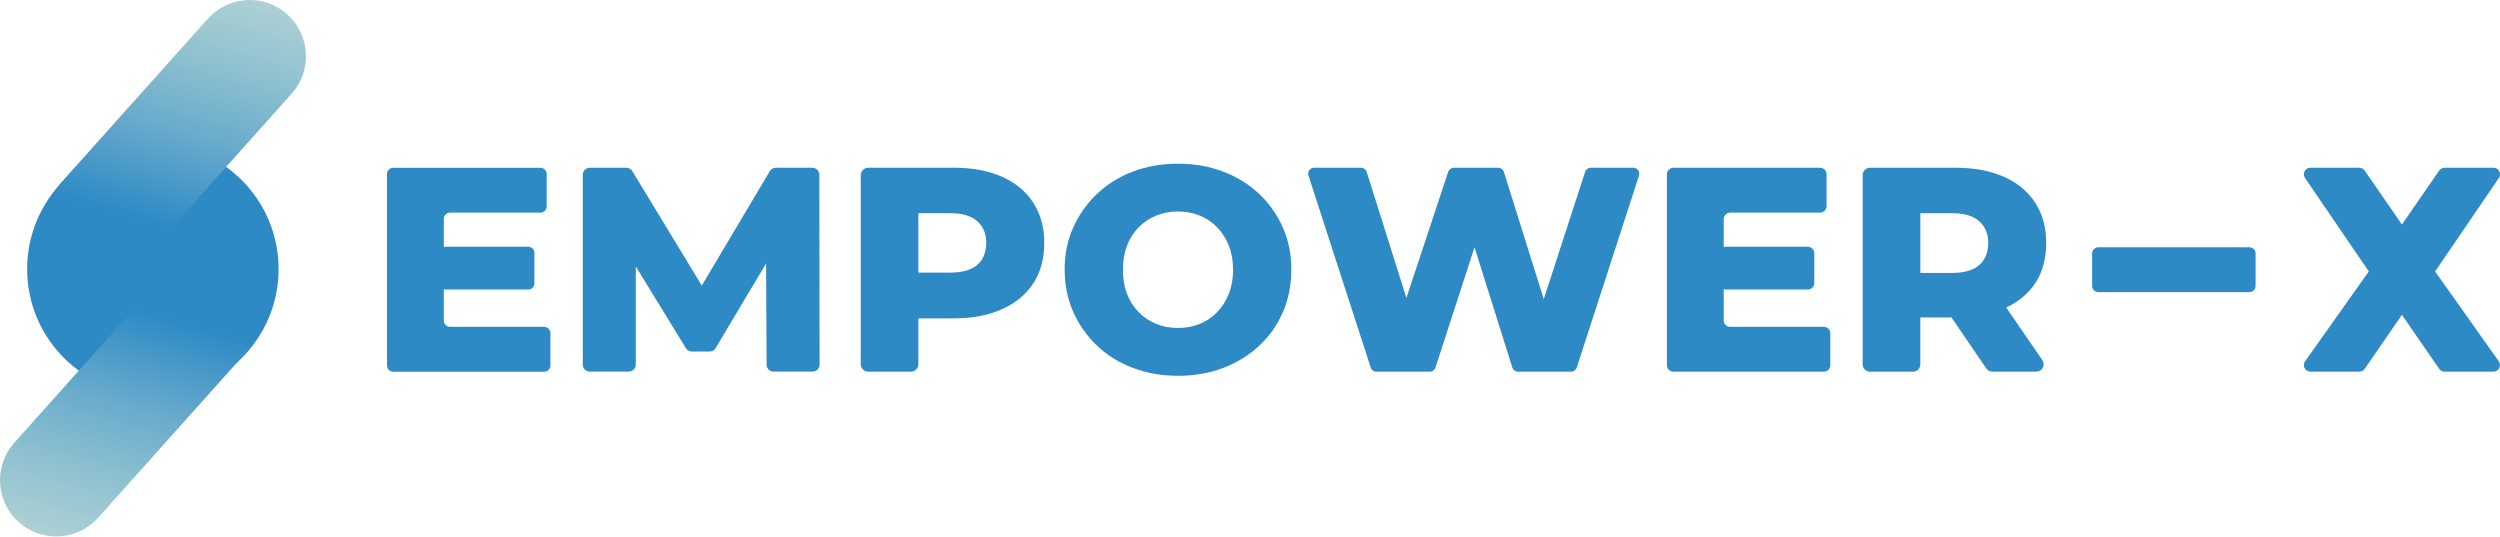
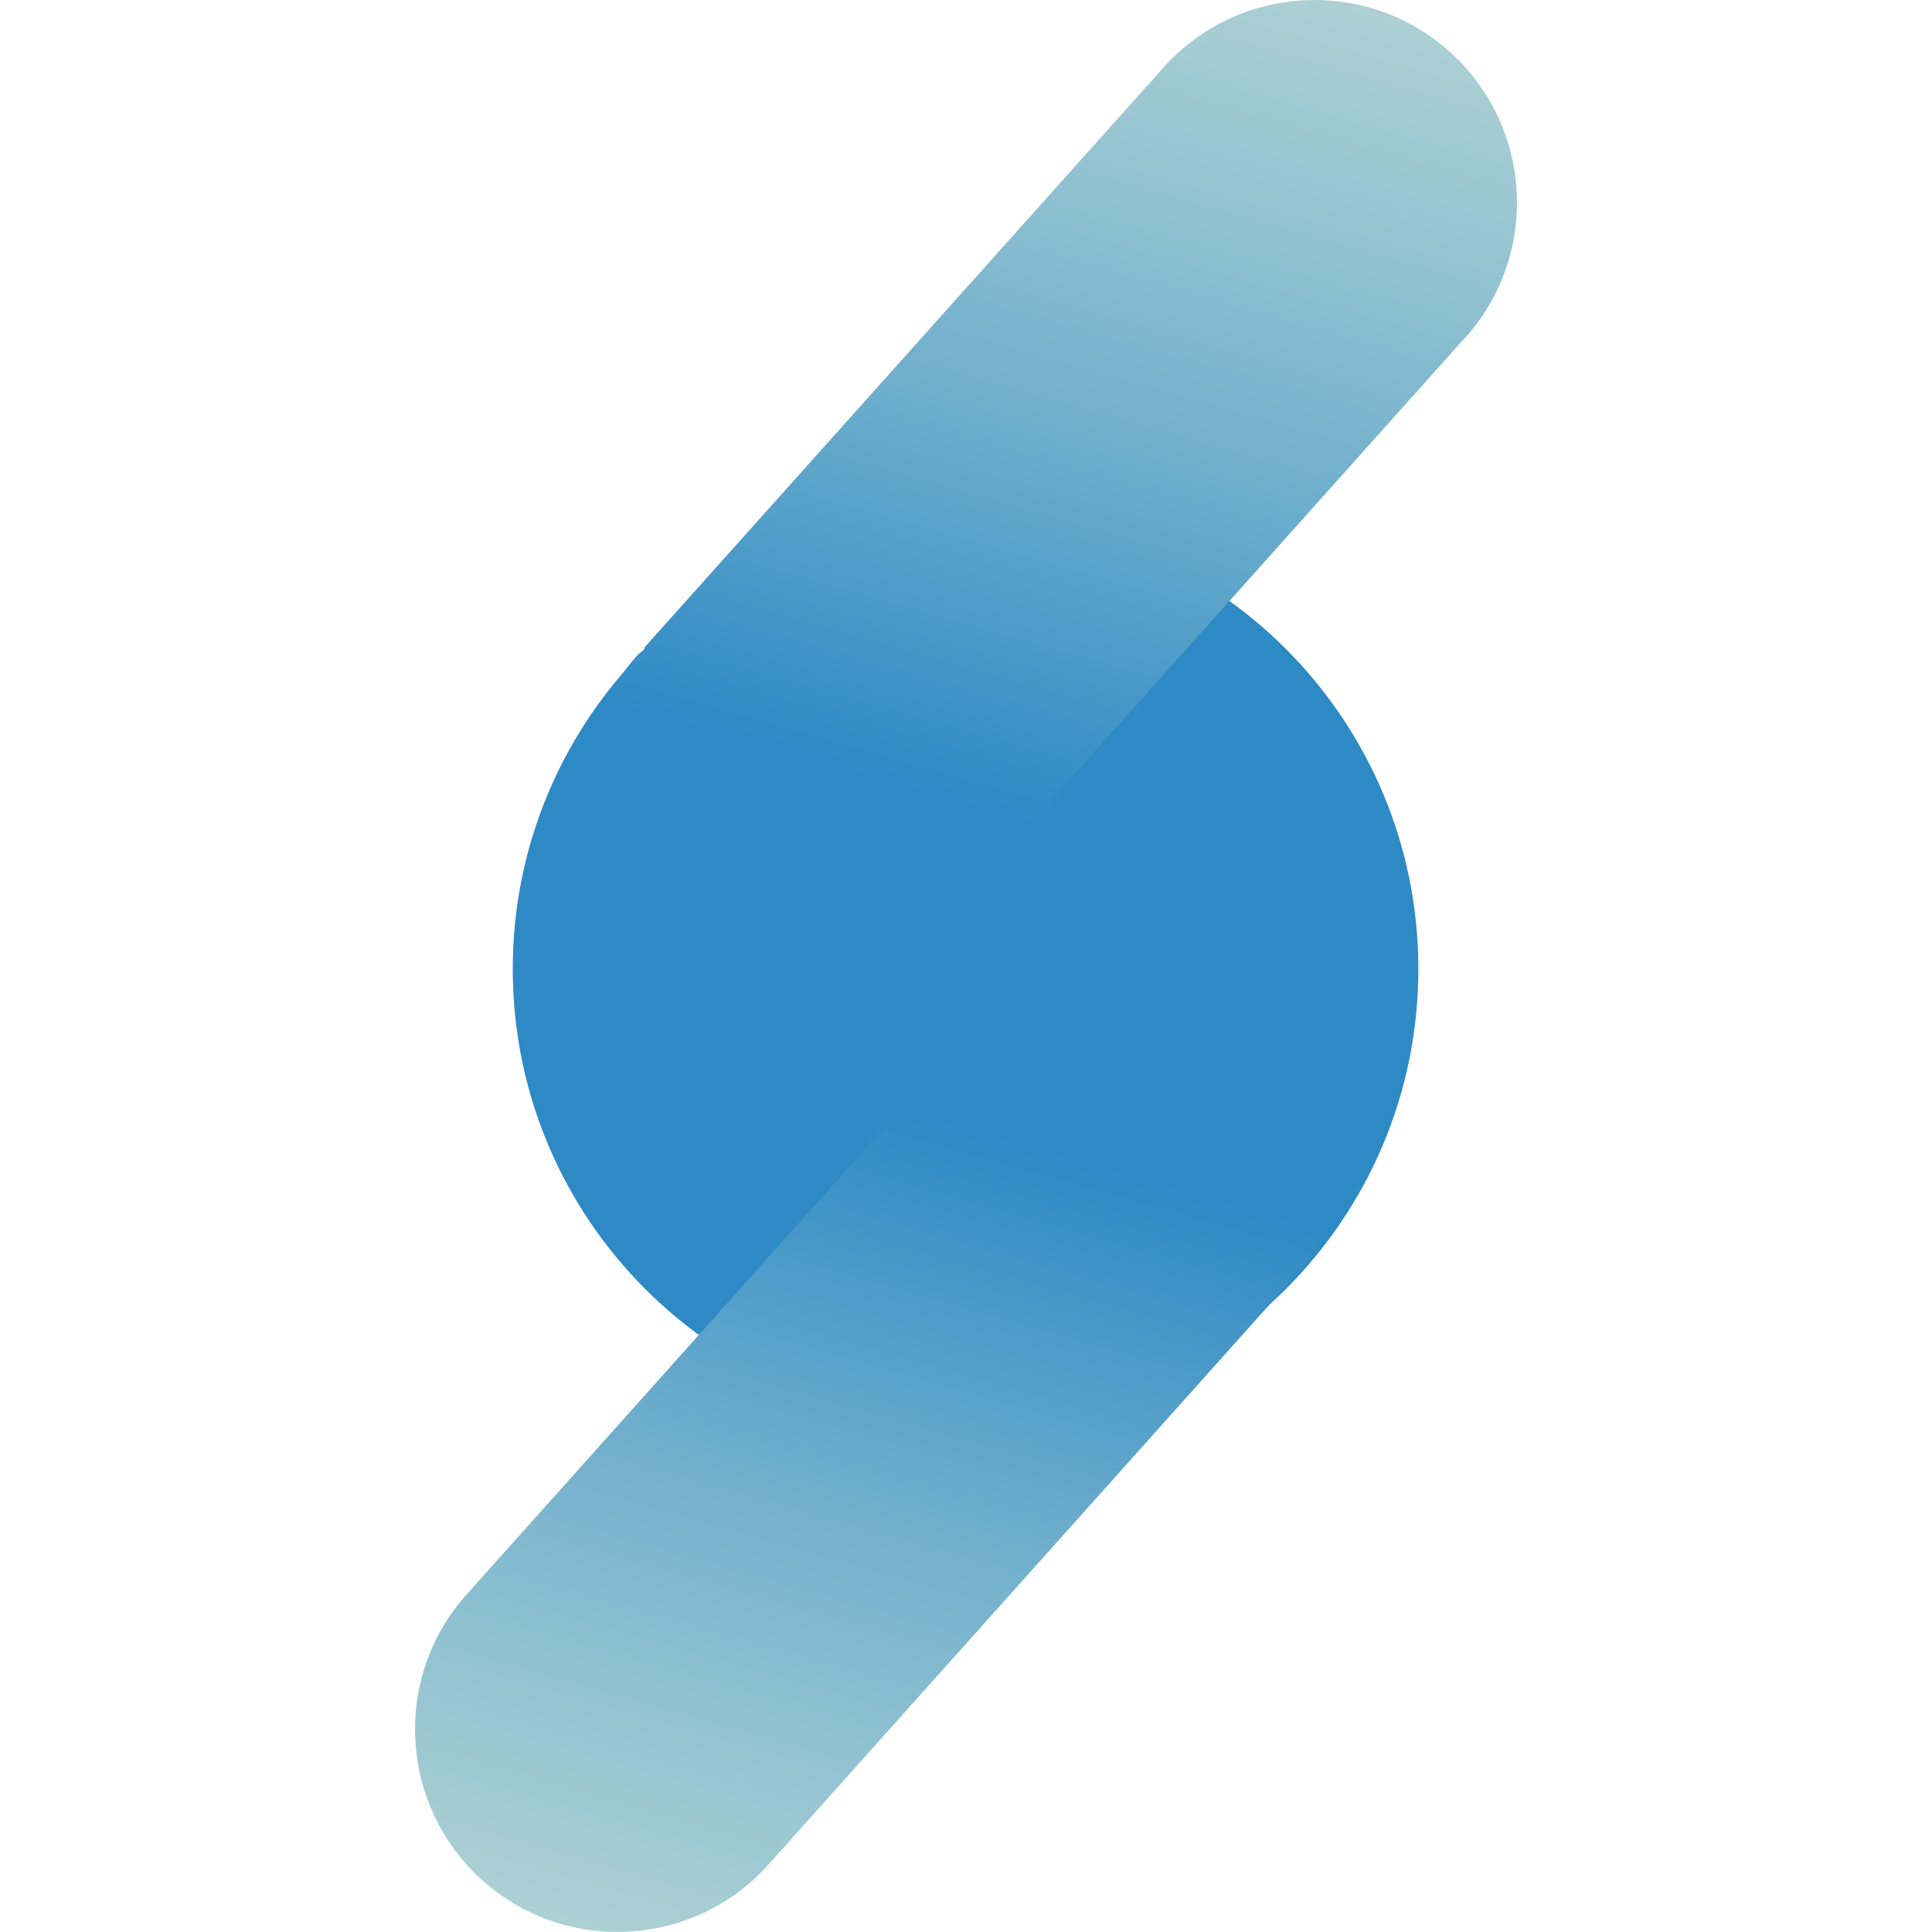
- <svg xmlns="http://www.w3.org/2000/svg" id="Capa_1" version="1.1" viewBox="0 0 710.26 152.41">
+ <svg xmlns="http://www.w3.org/2000/svg" viewBox="0 0 152.41 152.41" role="img" aria-label="Empower-X icon">
  <defs>
-     <style>
-       .st0 {
-         fill: url(#Degradado_sin_nombre_37);
-       }
- 
-       .st1 {
-         fill: #2d8ac5;
-       }
- 
-       .st2 {
-         fill: url(#Degradado_sin_nombre_38);
-       }
-     </style>
-     <linearGradient id="Degradado_sin_nombre_37" data-name="Degradado sin nombre 37" x1="43.15" y1="63.89" x2="64.93" y2="-12.64" gradientUnits="userSpaceOnUse">
+     <linearGradient id="empowerIconTop" x1="43.15" y1="63.89" x2="64.93" y2="-12.64" gradientUnits="userSpaceOnUse">
      <stop offset="0" stop-color="#2d8ac5" />
      <stop offset=".05" stop-color="#358ec6" />
      <stop offset=".37" stop-color="#6cadcc" />
      <stop offset=".65" stop-color="#93c3d1" />
      <stop offset=".87" stop-color="#acd0d4" />
      <stop offset="1" stop-color="#b5d6d6" />
    </linearGradient>
-     <linearGradient id="Degradado_sin_nombre_38" data-name="Degradado sin nombre 38" x1="-3523.92" y1="731.36" x2="-3502.14" y2="654.83" gradientTransform="translate(-3480.14 819.8762) rotate(-180)" gradientUnits="userSpaceOnUse">
+     <linearGradient id="empowerIconBottom" x1="-3523.92" y1="731.36" x2="-3502.14" y2="654.83" gradientTransform="translate(-3480.14 819.8762) rotate(-180)" gradientUnits="userSpaceOnUse">
      <stop offset="0" stop-color="#2d8ac5" />
      <stop offset=".05" stop-color="#358ec6" />
      <stop offset=".37" stop-color="#6cadcc" />
      <stop offset=".65" stop-color="#93c3d1" />
      <stop offset=".87" stop-color="#acd0d4" />
      <stop offset="1" stop-color="#b5d6d6" />
    </linearGradient>
  </defs>
-   <path class="st1" d="M154.61,92.85h-26.75c-.98,0-1.77-.79-1.77-1.77v-8.94c.19.07.4.12.61.12h23.36c.98,0,1.77-.79,1.77-1.77v-8.63c0-.98-.79-1.77-1.77-1.77h-23.36c-.22,0-.42.04-.61.12v-8.03c0-.98.79-1.77,1.77-1.77h25.68c.98,0,1.77-.79,1.77-1.77v-9.2c0-.98-.79-1.77-1.77-1.77h-41.82c-.98,0-1.77.79-1.77,1.77v54.4c0,.98.79,1.77,1.77,1.77h42.89c.98,0,1.77-.79,1.77-1.77v-9.2c0-.98-.79-1.77-1.77-1.77Z" />
-   <path class="st1" d="M232.78,49.67c0-1.11-.9-2.01-2.01-2.01h-10.34c-.71,0-1.37.37-1.73.98l-19.32,32.49-19.74-32.51c-.37-.6-1.02-.97-1.72-.97h-10.34c-1.11,0-2.01.9-2.01,2.01v53.91c0,1.11.9,2.01,2.01,2.01h11.04c1.11,0,2.01-.9,2.01-2.01v-27.87l14.23,23.21c.37.6,1.02.96,1.72.96h5.01c.71,0,1.37-.37,1.73-.98l14.33-24.05.14,28.74c0,1.11.91,2,2.01,2h11.04c1.11,0,2.02-.9,2.01-2.02l-.08-53.91Z" />
-   <path class="st1" d="M293.58,57.63c-2.07-3.23-5.04-5.7-8.9-7.41-3.86-1.71-8.44-2.57-13.74-2.57h-24.27c-1.18,0-2.13.96-2.13,2.13v53.68c0,1.18.96,2.13,2.13,2.13h12.12c1.18,0,2.13-.96,2.13-2.13v-13.01h10.02c5.3,0,9.88-.87,13.74-2.61,3.86-1.74,6.83-4.19,8.9-7.37,2.07-3.17,3.1-6.99,3.1-11.46s-1.03-8.15-3.1-11.38ZM277.64,75.26c-1.71,1.46-4.28,2.19-7.7,2.19h-9.02v-16.89h9.02c3.42,0,5.99.76,7.7,2.28,1.71,1.52,2.56,3.57,2.56,6.17s-.86,4.79-2.56,6.25Z" />
-   <path class="st1" d="M334.67,106.76c-4.58,0-8.84-.74-12.79-2.23s-7.35-3.6-10.22-6.33c-2.87-2.73-5.12-5.93-6.75-9.6-1.63-3.67-2.44-7.68-2.44-12.04s.81-8.28,2.44-11.92c1.63-3.64,3.88-6.83,6.75-9.56,2.87-2.73,6.26-4.84,10.18-6.33,3.92-1.49,8.19-2.24,12.83-2.24s8.91.75,12.83,2.24c3.92,1.49,7.31,3.59,10.18,6.29,2.87,2.7,5.12,5.88,6.75,9.52,1.63,3.64,2.44,7.64,2.44,12s-.8,8.46-2.4,12.13c-1.6,3.67-3.85,6.86-6.75,9.56s-6.31,4.8-10.22,6.29c-3.92,1.49-8.2,2.23-12.83,2.23ZM334.67,93.18c2.21,0,4.26-.38,6.17-1.16,1.9-.77,3.56-1.89,4.97-3.35,1.41-1.46,2.51-3.2,3.31-5.21.8-2.01,1.2-4.29,1.2-6.83s-.4-4.81-1.2-6.83c-.8-2.01-1.9-3.75-3.31-5.21-1.41-1.46-3.06-2.58-4.97-3.35-1.9-.77-3.96-1.16-6.17-1.16s-4.26.39-6.17,1.16c-1.9.77-3.57,1.89-5.01,3.35-1.44,1.46-2.54,3.2-3.31,5.21-.77,2.02-1.16,4.29-1.16,6.83s.38,4.82,1.16,6.83c.77,2.02,1.87,3.75,3.31,5.21,1.43,1.46,3.1,2.58,5.01,3.35,1.9.77,3.96,1.16,6.17,1.16Z" />
-   <path class="st1" d="M464.04,47.66h-12.09c-.73,0-1.38.47-1.61,1.17l-11.75,36.16-11.33-36.14c-.22-.71-.88-1.19-1.61-1.19h-12.6c-.73,0-1.38.47-1.61,1.16l-11.88,35.82-11.28-35.8c-.22-.7-.88-1.18-1.61-1.18h-13.32c-1.15,0-1.96,1.12-1.61,2.21l17.69,54.56c.23.7.88,1.17,1.61,1.17h15.17c.73,0,1.38-.47,1.61-1.17l11.09-34.2,10.75,34.19c.22.71.88,1.18,1.61,1.18h15.08c.73,0,1.38-.47,1.61-1.17l17.69-54.56c.35-1.09-.46-2.21-1.61-2.21Z" />
-   <path class="st1" d="M518.14,92.85h-26.57c-1.03,0-1.86-.83-1.86-1.86v-8.87c.22.09.45.14.7.14h23.18c1.03,0,1.86-.83,1.86-1.86v-8.45c0-1.03-.83-1.86-1.86-1.86h-23.18c-.25,0-.48.05-.7.14v-7.96c0-1.03.83-1.86,1.86-1.86h25.5c1.03,0,1.86-.83,1.86-1.86v-9.03c0-1.03-.83-1.86-1.86-1.86h-41.64c-1.03,0-1.86.83-1.86,1.86v54.22c0,1.03.83,1.86,1.86,1.86h42.71c1.03,0,1.86-.83,1.86-1.86v-9.03c0-1.03-.83-1.86-1.86-1.86Z" />
-   <path class="st1" d="M569.98,87.37c3.54-1.67,6.3-3.97,8.25-6.93,2.07-3.15,3.1-6.95,3.1-11.42s-1.03-8.15-3.1-11.38c-2.07-3.23-5.04-5.7-8.9-7.41-3.86-1.71-8.44-2.57-13.74-2.57h-24.31c-1.16,0-2.09.94-2.09,2.09v53.75c0,1.16.94,2.1,2.09,2.1h12.2c1.16,0,2.09-.94,2.09-2.1v-13.3h8.86l9.88,14.48c.39.57,1.04.91,1.73.91h12.46c1.69,0,2.68-1.89,1.73-3.28l-10.26-14.95ZM562.3,62.85c1.71,1.52,2.57,3.57,2.57,6.17s-.86,4.8-2.57,6.29c-1.71,1.49-4.28,2.23-7.7,2.23h-9.02v-16.97h9.02c3.42,0,5.99.76,7.7,2.28Z" />
-   <path class="st1" d="M691.82,77.12l18.09-26.52c.88-1.24-.01-2.95-1.52-2.95h-13.87c-.62,0-1.19.31-1.54.81l-10.58,15.33-10.58-15.33c-.35-.5-.92-.81-1.54-.81h-13.87c-1.51,0-2.4,1.71-1.52,2.95l18.09,26.52-18.09,25.52c-.88,1.24.01,2.95,1.52,2.95h13.87c.62,0,1.19-.31,1.54-.81l10.58-15.33,10.58,15.33c.35.5.92.81,1.54.81h13.87c1.51,0,2.4-1.71,1.52-2.95l-18.09-25.52Z" />
-   <rect class="st1" x="594.38" y="70.25" width="46.44" height="12.75" rx="1.77" ry="1.77" />
-   <circle class="st1" cx="43.43" cy="76.44" r="35.72" />
-   <path class="st0" d="M82.86,26.63c5.88-6.57,5.32-16.67-1.25-22.56-6.57-5.88-16.67-5.32-22.56,1.25L18.07,51.11l.06.06c-.2.21-.44.36-.64.58-5.88,6.57-5.32,16.67,1.25,22.56s16.67,5.32,22.56-1.25c.2-.22.33-.47.51-.7l.06.06,40.97-45.79Z" />
-   <path class="st2" d="M4.07,125.78c-5.88,6.57-5.32,16.67,1.25,22.56,6.57,5.88,16.67,5.32,22.56-1.25l40.97-45.79-.06-.06c.2-.21.44-.36.64-.58,5.88-6.57,5.32-16.67-1.25-22.56-6.57-5.88-16.67-5.32-22.56,1.25-.2.22-.33.47-.51.7l-.06-.06L4.07,125.78Z" />
+   <g transform="translate(32.74 0)">
+     <circle fill="#2d8ac5" cx="43.43" cy="76.44" r="35.72" />
+     <path fill="url(#empowerIconTop)" d="M82.86,26.63c5.88-6.57,5.32-16.67-1.25-22.56-6.57-5.88-16.67-5.32-22.56,1.25L18.07,51.11l.06.06c-.2.21-.44.36-.64.58-5.88,6.57-5.32,16.67,1.25,22.56s16.67,5.32,22.56-1.25c.2-.22.33-.47.51-.7l.06.06,40.97-45.79Z" />
+     <path fill="url(#empowerIconBottom)" d="M4.07,125.78c-5.88,6.57-5.32,16.67,1.25,22.56,6.57,5.88,16.67,5.32,22.56-1.25l40.97-45.79-.06-.06c.2-.21.44-.36.64-.58,5.88-6.57,5.32-16.67-1.25-22.56-6.57-5.88-16.67-5.32-22.56,1.25-.2.22-.33.47-.51.7l-.06-.06L4.07,125.78Z" />
+   </g>
</svg>
